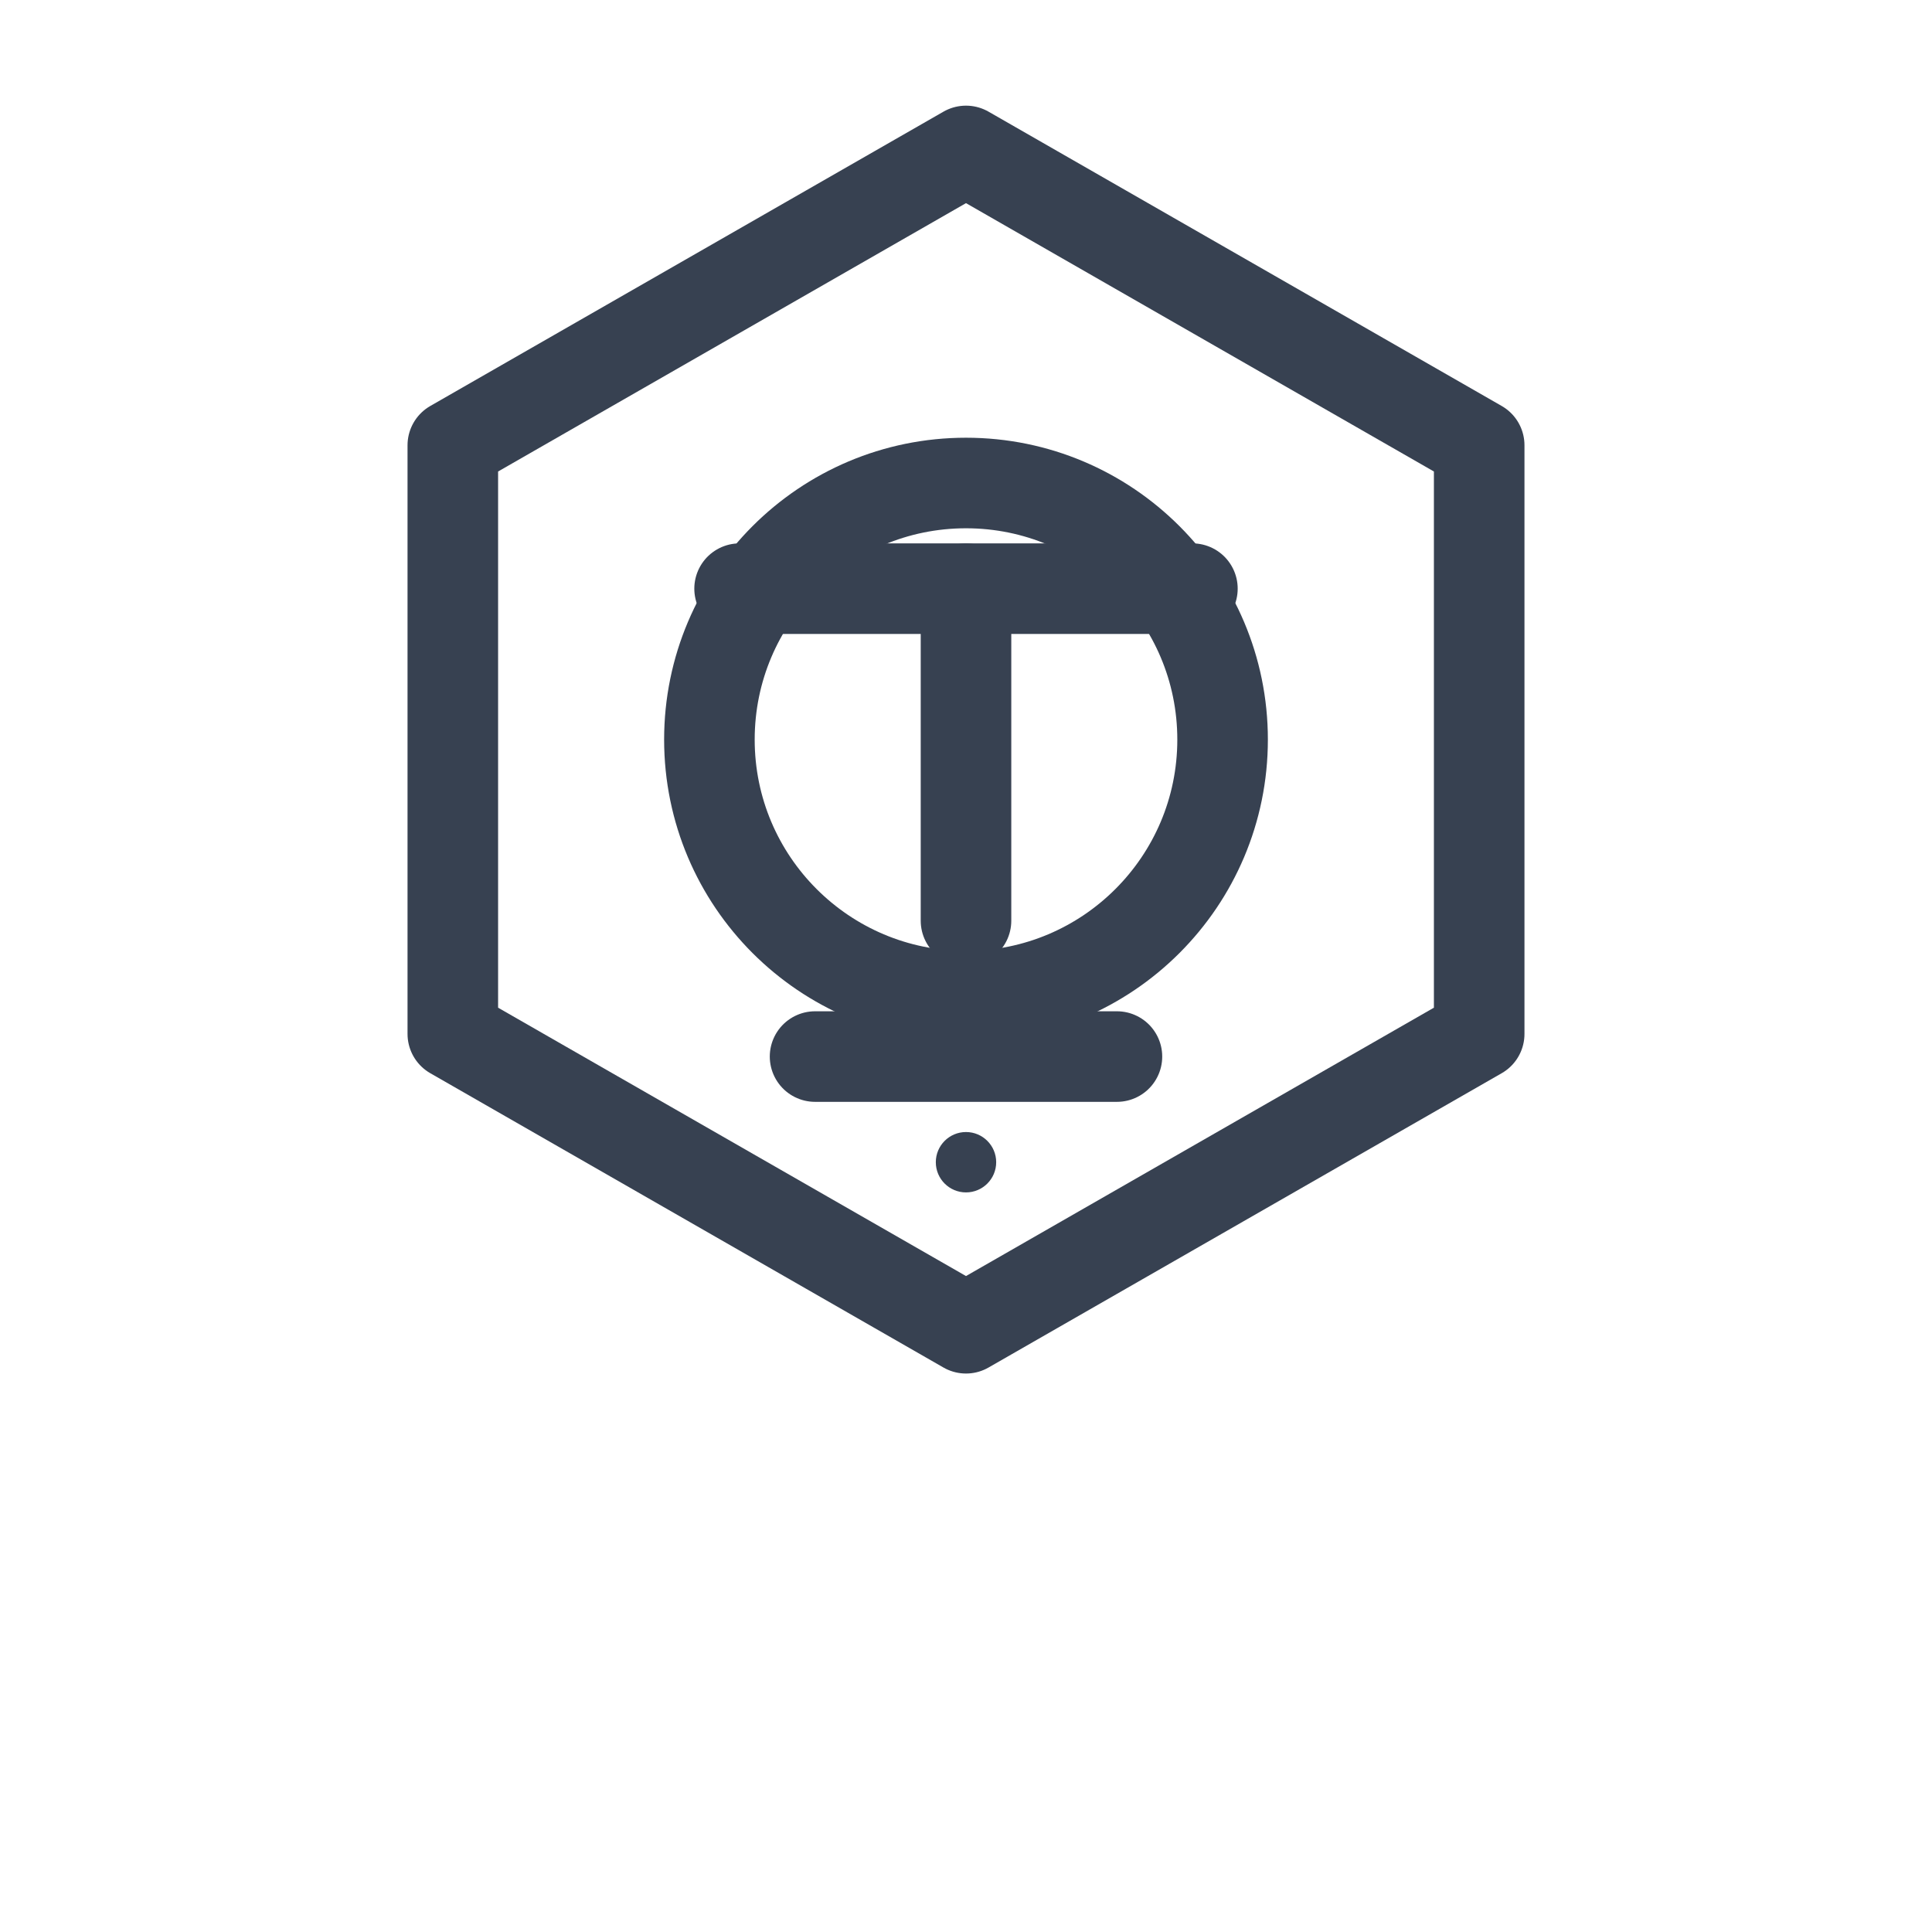
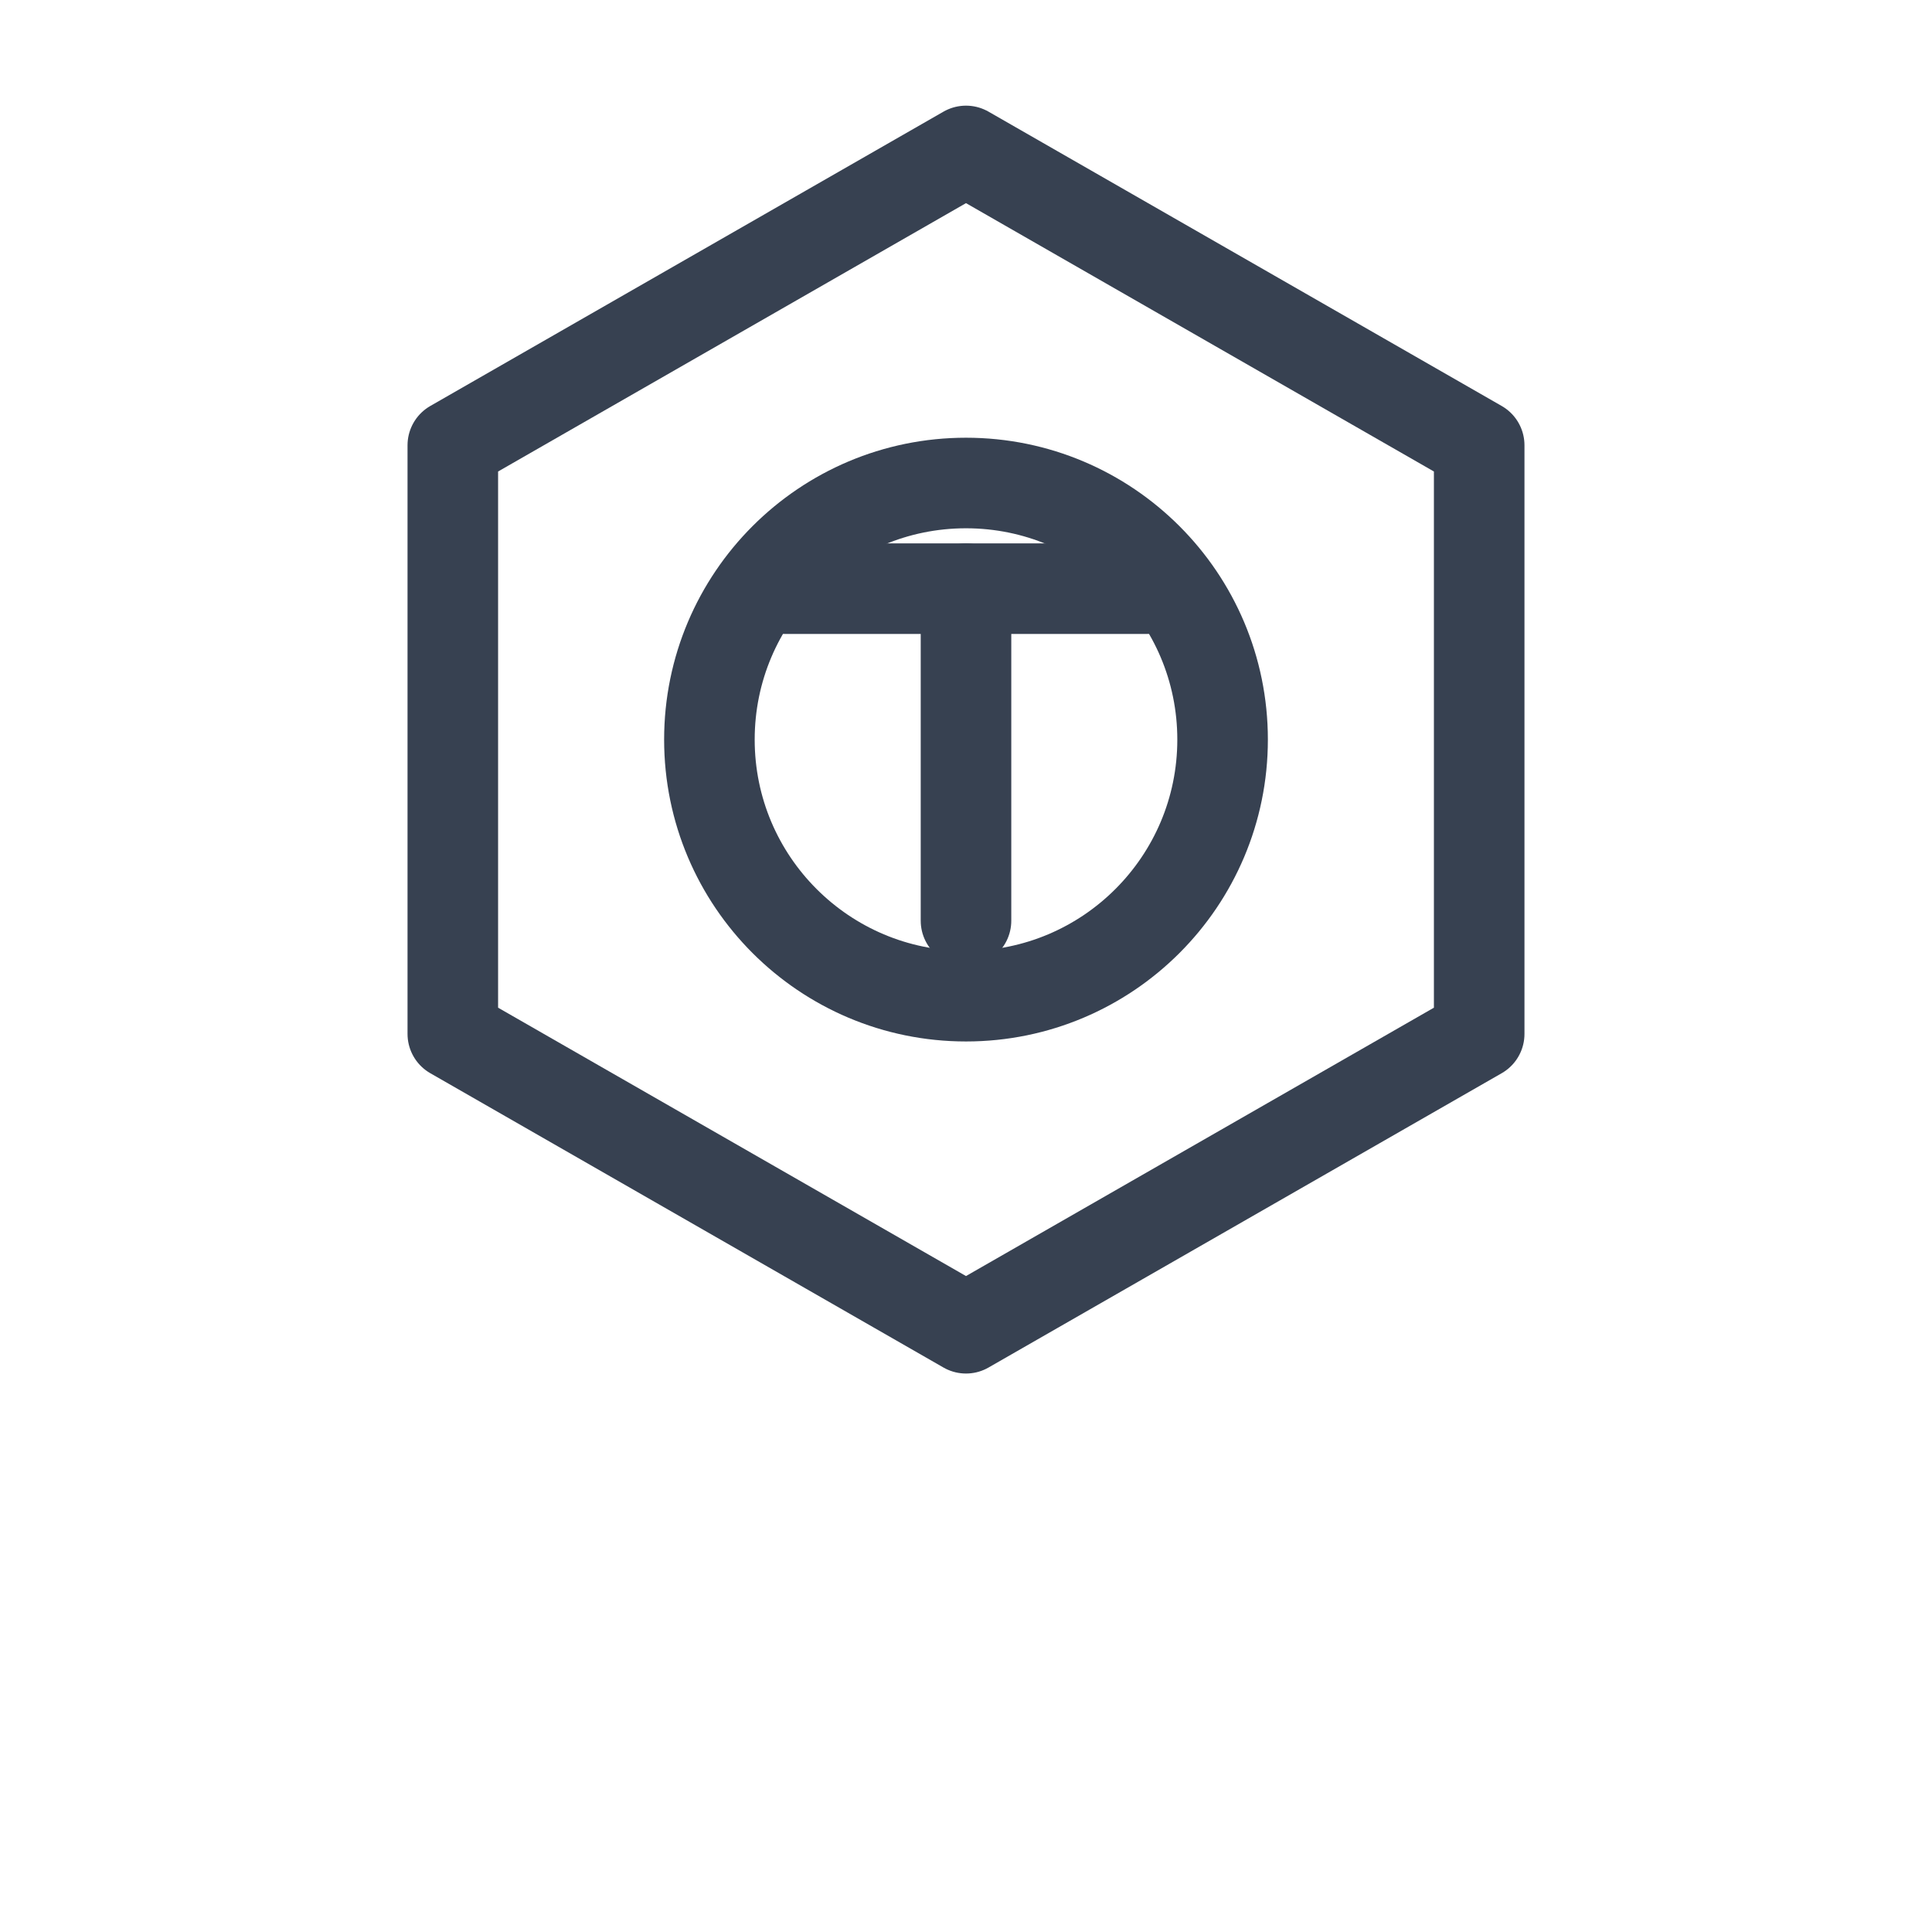
<svg xmlns="http://www.w3.org/2000/svg" width="256" height="256" viewBox="0 0 256 256" role="img" aria-label="SemiPrimeDivide logo">
  <defs>
    <style>
      .sp-stroke{stroke:#374151;stroke-width:12;stroke-linecap:round;stroke-linejoin:round;fill:none}
      .sp-fill{fill:#374151}
    </style>
  </defs>
  <path class="sp-stroke" d="M128 20l68 39v78l-68 39-68-39V59z" />
  <circle class="sp-stroke" cx="128" cy="98" r="34" />
-   <path class="sp-stroke" d="M98 78h60" />
+   <path class="sp-stroke" d="M104 78h48" />
  <path class="sp-stroke" d="M128 78v44" />
  <circle class="sp-fill" cx="112" cy="78" r="4" />
  <circle class="sp-fill" cx="144" cy="78" r="4" />
-   <line class="sp-stroke" x1="108" y1="140" x2="148" y2="140" />
-   <circle class="sp-fill" cx="128" cy="154" r="4" />
</svg>
